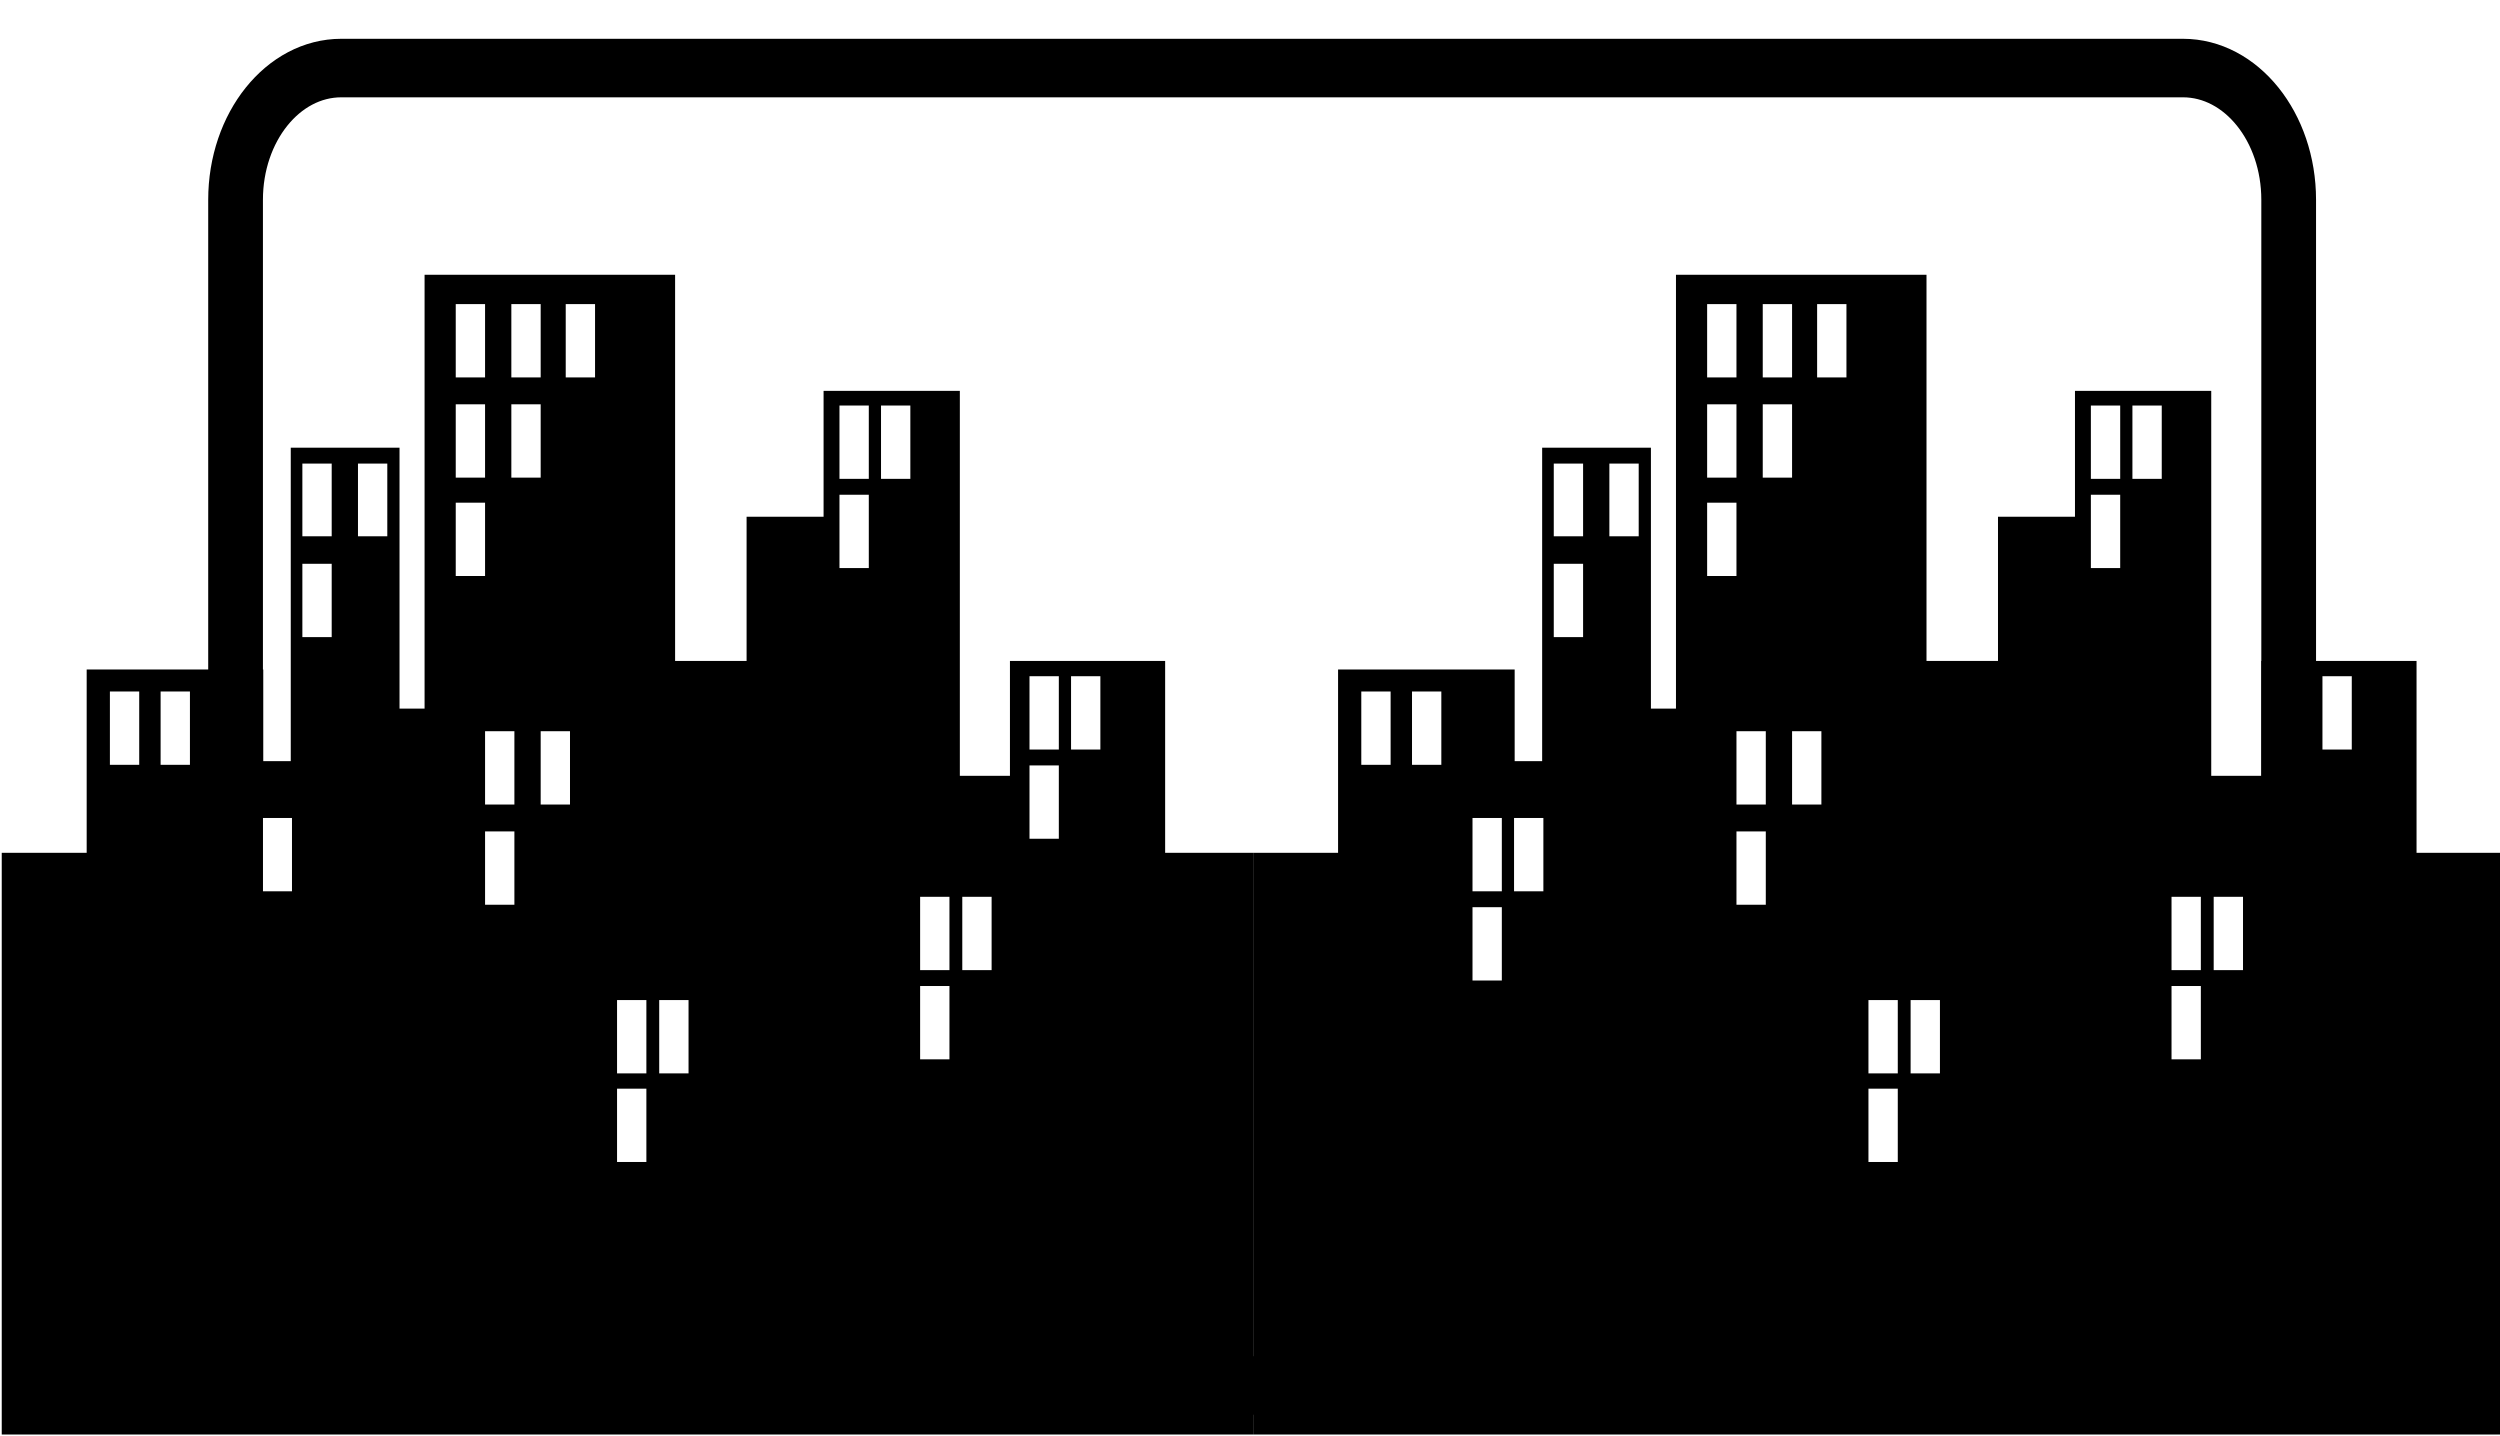
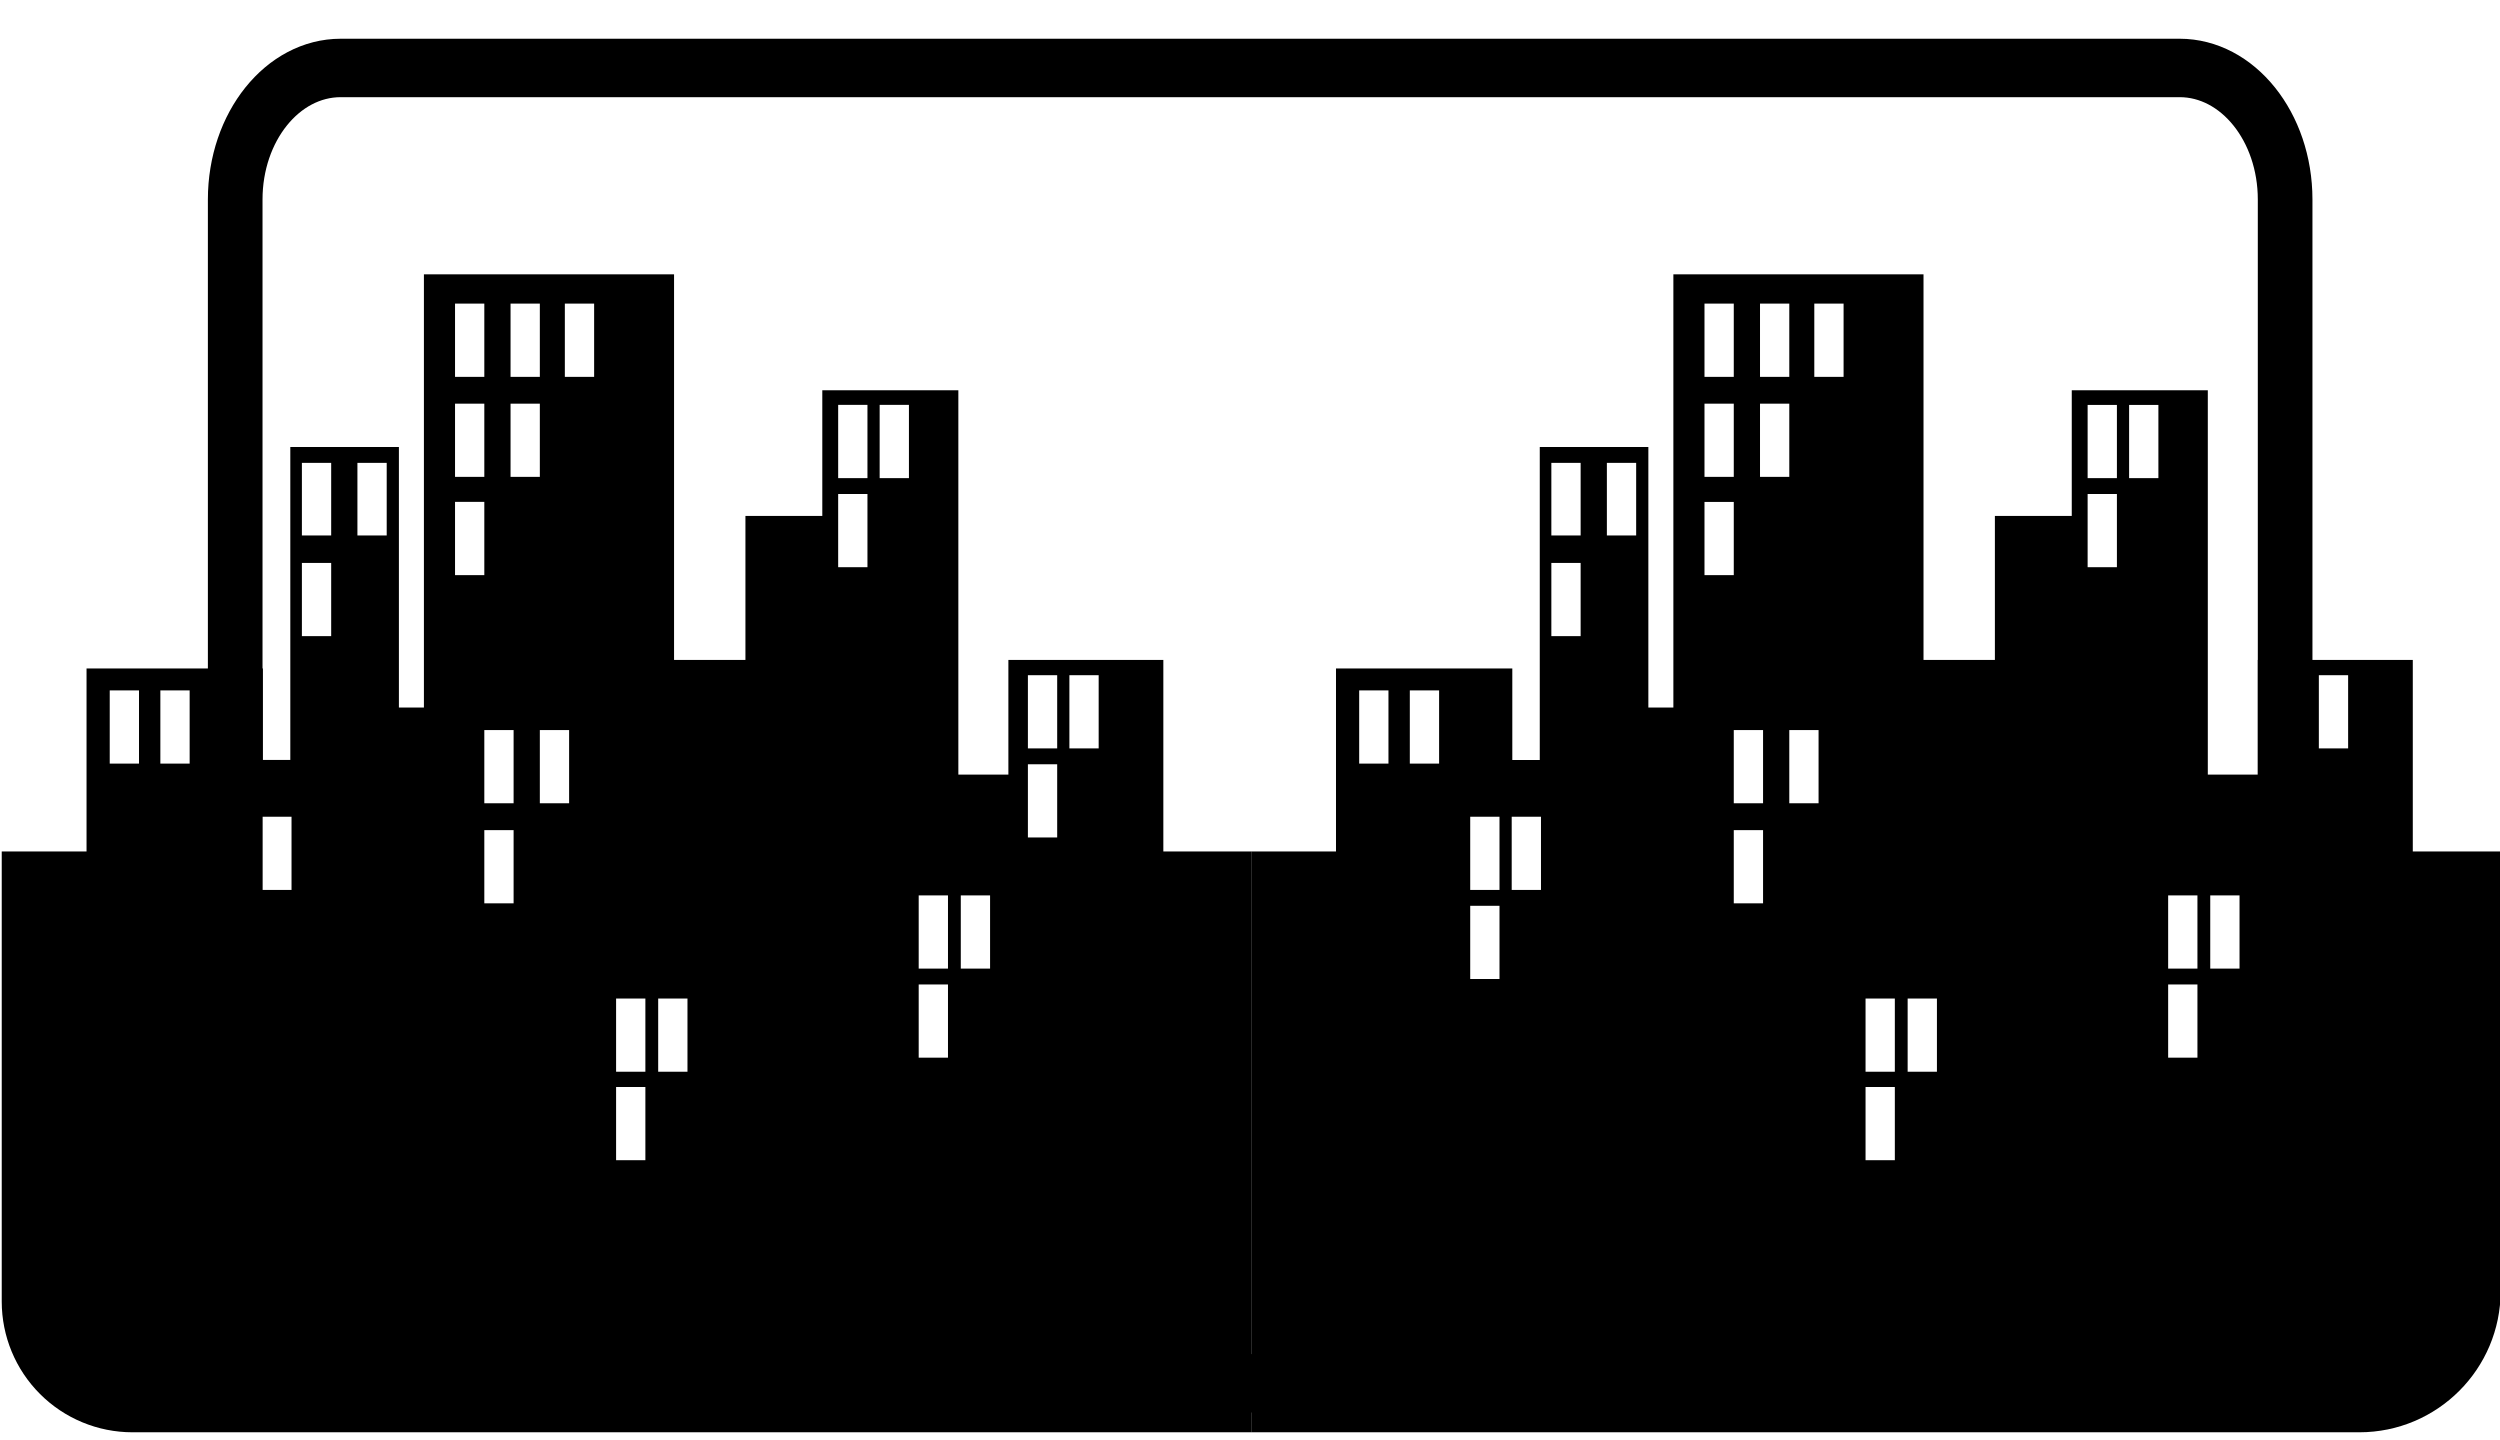
- <svg xmlns="http://www.w3.org/2000/svg" width="80px" height="100%" viewBox="0 0 1287 739" version="1.1" xml:space="preserve" style="fill-rule:evenodd;clip-rule:evenodd;stroke-linecap:round;stroke-linejoin:round;stroke-miterlimit:1.5;">
+ <svg xmlns="http://www.w3.org/2000/svg" width="80px" height="100%" viewBox="0 0 1289 742" version="1.1" xml:space="preserve" style="fill-rule:evenodd;clip-rule:evenodd;stroke-linecap:round;stroke-linejoin:round;stroke-miterlimit:1.5;">
  <g transform="matrix(1,0,0,1,-2815,-5629)">
    <g transform="matrix(0.369991,0,0,0.398308,2116.7,3698.93)">
-       <path d="M3630.94,6699.73L1889.76,6699.73L1889.76,5947.9L2007.94,5947.9L2007.94,5710.97L2253.64,5710.97L2253.64,5829.43L2291.9,5829.43L2291.9,5424.3L2443.23,5424.3L2443.23,5761.52L2478.09,5761.52L2478.09,5200.8L2826.67,5200.8L2826.67,5699.92L2926.14,5699.92L2926.14,5513.54L3033.26,5513.54L3033.26,5350.85L3222.85,5350.85L3222.85,5848.39L3292.57,5848.39L3292.57,5699.92L3508.51,5699.92L3508.51,5947.9L3630.94,5947.9L3630.94,6699.73ZM3153.99,5464.57L3153.99,5369.8L3113.18,5369.8L3113.18,5464.57L3153.99,5464.57ZM3096.18,5464.57L3096.18,5369.8L3055.37,5369.8L3055.37,5464.57L3096.18,5464.57ZM3418.39,5814.43L3418.39,5719.66L3377.59,5719.66L3377.59,5814.43L3418.39,5814.43ZM3360.58,5814.43L3360.58,5719.66L3319.77,5719.66L3319.77,5814.43L3360.58,5814.43ZM3096.18,5579.88L3096.18,5485.11L3055.37,5485.11L3055.37,5579.88L3096.18,5579.88ZM3360.58,5929.73L3360.58,5834.96L3319.77,5834.96L3319.77,5929.73L3360.58,5929.73ZM2715.29,5333.48L2715.29,5238.71L2674.48,5238.71L2674.48,5333.48L2715.29,5333.48ZM2639.63,5333.48L2639.63,5238.71L2598.82,5238.71L2598.82,5333.48L2639.63,5333.48ZM2562.26,5333.48L2562.26,5238.71L2521.45,5238.71L2521.45,5333.48L2562.26,5333.48ZM2639.63,5462.99L2639.63,5368.22L2598.82,5368.22L2598.82,5462.99L2639.63,5462.99ZM3267.06,6099.53L3267.06,6004.76L3226.25,6004.76L3226.25,6099.53L3267.06,6099.53ZM2562.26,5462.99L2562.26,5368.22L2521.45,5368.22L2521.45,5462.99L2562.26,5462.99ZM3208.4,6099.53L3208.4,6004.76L3167.59,6004.76L3167.59,6099.53L3208.4,6099.53ZM2562.26,5590.14L2562.26,5495.37L2521.45,5495.37L2521.45,5590.14L2562.26,5590.14ZM3208.4,6214.83L3208.4,6120.06L3167.59,6120.06L3167.59,6214.83L3208.4,6214.83ZM2426.23,5538.81L2426.23,5444.83L2385.42,5444.83L2385.42,5538.81L2426.23,5538.81ZM2348.86,5538.81L2348.86,5444.83L2308.05,5444.83L2308.05,5538.81L2348.86,5538.81ZM2680.43,5885.51L2680.43,5790.74L2639.63,5790.74L2639.63,5885.51L2680.43,5885.51ZM2603.07,5885.51L2603.07,5790.74L2562.26,5790.74L2562.26,5885.51L2603.07,5885.51ZM2348.86,5669.12L2348.86,5574.35L2308.05,5574.35L2308.05,5669.12L2348.86,5669.12ZM2845.37,6232.99L2845.37,6138.22L2804.56,6138.22L2804.56,6232.99L2845.37,6232.99ZM2603.07,6015.02L2603.07,5920.25L2562.26,5920.25L2562.26,6015.02L2603.07,6015.02ZM2786.71,6232.99L2786.71,6138.22L2745.9,6138.22L2745.9,6232.99L2786.71,6232.99ZM2786.71,6347.5L2786.71,6252.74L2745.9,6252.74L2745.9,6347.5L2786.71,6347.5ZM2151.62,5834.17L2151.62,5739.4L2110.81,5739.4L2110.81,5834.17L2151.62,5834.17ZM2293.6,5997.65L2293.6,5902.88L2252.79,5902.88L2252.79,5997.65L2293.6,5997.65ZM2081.05,5834.17L2081.05,5739.4L2040.25,5739.4L2040.25,5834.17L2081.05,5834.17ZM2235.79,5997.65L2235.79,5902.88L2194.98,5902.88L2194.98,5997.65L2235.79,5997.65ZM2235.79,6112.95L2235.79,6018.18L2194.98,6018.18L2194.98,6112.95L2235.79,6112.95Z" style="fill-rule:nonzero;" />
+       <path d="M3630.94,6699.73C3630.94,6699.73 2518.36,6699.73 2071.91,6699.73C2023.6,6699.73 1977.27,6681.9 1943.11,6650.17C1908.95,6618.44 1889.76,6575.41 1889.76,6530.53L1889.76,5947.9L2007.94,5947.9L2007.94,5710.97L2253.64,5710.97L2253.64,5829.43L2291.9,5829.43L2291.9,5424.3L2443.23,5424.3L2443.23,5761.52L2478.09,5761.52L2478.09,5200.8L2826.67,5200.8L2826.67,5699.92L2926.14,5699.92L2926.14,5513.54L3033.26,5513.54L3033.26,5350.85L3222.85,5350.85L3222.85,5848.39L3292.57,5848.39L3292.57,5699.92L3508.51,5699.92L3508.51,5947.9L3630.94,5947.9L3630.94,6699.73ZM3153.99,5464.57L3153.99,5369.8L3113.18,5369.8L3113.18,5464.57L3153.99,5464.57ZM3096.18,5464.57L3096.18,5369.8L3055.37,5369.8L3055.37,5464.57L3096.18,5464.57ZM3418.39,5814.43L3418.39,5719.66L3377.59,5719.66L3377.59,5814.43L3418.39,5814.43ZM3360.58,5814.43L3360.58,5719.66L3319.77,5719.66L3319.77,5814.43L3360.58,5814.43ZM3096.18,5579.88L3096.18,5485.11L3055.37,5485.11L3055.37,5579.88L3096.18,5579.88ZM3360.58,5929.73L3360.58,5834.96L3319.77,5834.96L3319.77,5929.73L3360.58,5929.73ZM2715.29,5333.48L2715.29,5238.71L2674.48,5238.71L2674.48,5333.48L2715.29,5333.48ZM2639.63,5333.48L2639.63,5238.71L2598.82,5238.71L2598.82,5333.48L2639.63,5333.48ZM2562.26,5333.48L2562.26,5238.71L2521.45,5238.71L2521.45,5333.48L2562.26,5333.48ZM2639.63,5462.99L2639.63,5368.22L2598.82,5368.22L2598.82,5462.99L2639.63,5462.99ZM3267.06,6099.53L3267.06,6004.76L3226.25,6004.76L3226.25,6099.53L3267.06,6099.53ZM2562.26,5462.99L2562.26,5368.22L2521.45,5368.22L2521.45,5462.99L2562.26,5462.99ZM3208.4,6099.53L3208.4,6004.76L3167.59,6004.76L3167.59,6099.53L3208.4,6099.53ZM2562.26,5590.14L2562.26,5495.37L2521.45,5495.37L2521.45,5590.14L2562.26,5590.14ZM3208.4,6214.83L3208.4,6120.06L3167.59,6120.06L3167.59,6214.83L3208.4,6214.83ZM2426.23,5538.81L2426.23,5444.83L2385.42,5444.83L2385.42,5538.81L2426.23,5538.81ZM2348.86,5538.81L2348.86,5444.83L2308.05,5444.83L2308.05,5538.81L2348.86,5538.81ZM2680.43,5885.51L2680.43,5790.74L2639.63,5790.74L2639.63,5885.51L2680.43,5885.51ZM2603.07,5885.51L2603.07,5790.74L2562.26,5790.74L2562.26,5885.51L2603.07,5885.51ZM2348.86,5669.12L2348.86,5574.35L2308.05,5574.35L2308.05,5669.12L2348.86,5669.12ZM2845.37,6232.99L2845.37,6138.22L2804.56,6138.22L2804.56,6232.99L2845.37,6232.99ZM2603.07,6015.02L2603.07,5920.25L2562.26,5920.25L2562.26,6015.02L2603.07,6015.02ZM2786.71,6232.99L2786.71,6138.22L2745.9,6138.22L2745.9,6232.99L2786.71,6232.99ZM2786.71,6347.5L2786.71,6252.74L2745.9,6252.74L2745.9,6347.5L2786.71,6347.5ZM2151.62,5834.17L2151.62,5739.4L2110.81,5739.4L2110.81,5834.17L2151.62,5834.17ZM2293.6,5997.65L2293.6,5902.88L2252.79,5902.88L2252.79,5997.65L2293.6,5997.65ZM2081.05,5834.17L2081.05,5739.4L2040.25,5739.4L2040.25,5834.17L2081.05,5834.17ZM2235.79,5997.65L2235.79,5902.88L2194.98,5902.88L2194.98,5997.65L2235.79,5997.65ZM2235.79,6112.95L2235.79,6018.18L2194.98,6018.18L2194.98,6112.95L2235.79,6112.95Z" style="fill-rule:nonzero;" />
    </g>
    <g transform="matrix(0.369991,0,0,0.389938,2760.92,3742.43)">
-       <path d="M3630.94,6731.99L1889.76,6731.99L1889.76,5964.02L2007.94,5964.02L2007.94,5722.01L2253.64,5722.01L2253.64,5843.01L2291.9,5843.01L2291.9,5429.18L2443.23,5429.18L2443.23,5773.64L2478.09,5773.64L2478.09,5200.88L2826.67,5200.88L2826.67,5710.71L2926.14,5710.71L2926.14,5520.33L3033.26,5520.33L3033.26,5354.16L3222.85,5354.16L3222.85,5862.37L3292.57,5862.37L3292.57,5710.71L3508.51,5710.71L3508.51,5964.02L3630.94,5964.02L3630.94,6731.99ZM3153.99,5470.32L3153.99,5373.52L3113.18,5373.52L3113.18,5470.32L3153.99,5470.32ZM3096.18,5470.32L3096.18,5373.52L3055.37,5373.52L3055.37,5470.32L3096.18,5470.32ZM3418.39,5827.68L3418.39,5730.88L3377.59,5730.88L3377.59,5827.68L3418.39,5827.68ZM3360.58,5827.68L3360.58,5730.88L3319.77,5730.88L3319.77,5827.68L3360.58,5827.68ZM3096.18,5588.1L3096.18,5491.29L3055.37,5491.29L3055.37,5588.1L3096.18,5588.1ZM3360.58,5945.46L3360.58,5848.66L3319.77,5848.66L3319.77,5945.46L3360.58,5945.46ZM2715.29,5336.41L2715.29,5239.61L2674.48,5239.61L2674.48,5336.41L2715.29,5336.41ZM2639.63,5336.41L2639.63,5239.61L2598.82,5239.61L2598.82,5336.41L2639.63,5336.41ZM2562.26,5336.41L2562.26,5239.61L2521.45,5239.61L2521.45,5336.41L2562.26,5336.41ZM2639.63,5468.71L2639.63,5371.9L2598.82,5371.9L2598.82,5468.71L2639.63,5468.71ZM3267.06,6118.9L3267.06,6022.1L3226.25,6022.1L3226.25,6118.9L3267.06,6118.9ZM2562.26,5468.71L2562.26,5371.9L2521.45,5371.9L2521.45,5468.71L2562.26,5468.71ZM3208.4,6118.9L3208.4,6022.1L3167.59,6022.1L3167.59,6118.9L3208.4,6118.9ZM2562.26,5598.58L2562.26,5501.78L2521.45,5501.78L2521.45,5598.58L2562.26,5598.58ZM3208.4,6236.68L3208.4,6139.87L3167.59,6139.87L3167.59,6236.68L3208.4,6236.68ZM2426.23,5546.15L2426.23,5450.15L2385.42,5450.15L2385.42,5546.15L2426.23,5546.15ZM2348.86,5546.15L2348.86,5450.15L2308.05,5450.15L2308.05,5546.15L2348.86,5546.15ZM2680.43,5900.29L2680.43,5803.48L2639.63,5803.48L2639.63,5900.29L2680.43,5900.29ZM2603.07,5900.29L2603.07,5803.48L2562.26,5803.48L2562.26,5900.29L2603.07,5900.29ZM2348.86,5679.25L2348.86,5582.45L2308.05,5582.45L2308.05,5679.25L2348.86,5679.25ZM2845.37,6255.23L2845.37,6158.43L2804.56,6158.43L2804.56,6255.23L2845.37,6255.23ZM2603.07,6032.58L2603.07,5935.78L2562.26,5935.78L2562.26,6032.58L2603.07,6032.58ZM2786.71,6255.23L2786.71,6158.43L2745.9,6158.43L2745.9,6255.23L2786.71,6255.23ZM2786.71,6372.2L2786.71,6275.4L2745.9,6275.4L2745.9,6372.2L2786.71,6372.2ZM2151.62,5847.85L2151.62,5751.05L2110.81,5751.05L2110.81,5847.85L2151.62,5847.85ZM2293.6,6014.84L2293.6,5918.03L2252.79,5918.03L2252.79,6014.84L2293.6,6014.84ZM2081.05,5847.85L2081.05,5751.05L2040.25,5751.05L2040.25,5847.85L2081.05,5847.85ZM2235.79,6014.84L2235.79,5918.03L2194.98,5918.03L2194.98,6014.84L2235.79,6014.84ZM2235.79,6132.61L2235.79,6035.81L2194.98,6035.81L2194.98,6132.61L2235.79,6132.61Z" style="fill-rule:nonzero;" />
+       <path d="M3630.94,6545.07C3630.94,6648.3 3542.74,6731.99 3433.95,6731.99L1889.76,6731.99L1889.76,5964.02L2007.94,5964.02L2007.94,5722.01L2253.64,5722.01L2253.64,5843.01L2291.9,5843.01L2291.9,5429.18L2443.23,5429.18L2443.23,5773.64L2478.09,5773.64L2478.09,5200.88L2826.67,5200.88L2826.67,5710.71L2926.14,5710.71L2926.14,5520.33L3033.26,5520.33L3033.26,5354.16L3222.85,5354.16L3222.85,5862.37L3292.57,5862.37L3292.57,5710.71L3508.51,5710.71L3508.51,5964.02L3630.94,5964.02C3630.94,5964.02 3630.94,6317.75 3630.94,6545.07ZM3153.99,5470.32L3153.99,5373.52L3113.18,5373.52L3113.18,5470.32L3153.99,5470.32ZM3096.18,5470.32L3096.18,5373.52L3055.37,5373.52L3055.37,5470.32L3096.18,5470.32ZM3418.39,5827.68L3418.39,5730.88L3377.59,5730.88L3377.59,5827.68L3418.39,5827.68ZM3360.58,5827.68L3360.58,5730.88L3319.77,5730.88L3319.77,5827.68L3360.58,5827.68ZM3096.18,5588.1L3096.18,5491.29L3055.37,5491.29L3055.37,5588.1L3096.18,5588.1ZM3360.58,5945.46L3360.58,5848.66L3319.77,5848.66L3319.77,5945.46L3360.58,5945.46ZM2715.29,5336.41L2715.29,5239.61L2674.48,5239.61L2674.48,5336.41L2715.29,5336.41ZM2639.63,5336.41L2639.63,5239.61L2598.82,5239.61L2598.82,5336.41L2639.63,5336.41ZM2562.26,5336.41L2562.26,5239.61L2521.45,5239.61L2521.45,5336.41L2562.26,5336.41ZM2639.63,5468.71L2639.63,5371.9L2598.82,5371.9L2598.82,5468.71L2639.63,5468.71ZM3267.06,6118.9L3267.06,6022.1L3226.25,6022.1L3226.25,6118.9L3267.06,6118.9ZM2562.26,5468.71L2562.26,5371.9L2521.45,5371.9L2521.45,5468.71L2562.26,5468.71ZM3208.4,6118.9L3208.4,6022.1L3167.59,6022.1L3167.59,6118.9L3208.4,6118.9ZM2562.26,5598.58L2562.26,5501.78L2521.45,5501.78L2521.45,5598.58L2562.26,5598.58ZM3208.4,6236.68L3208.4,6139.87L3167.59,6139.87L3167.59,6236.68L3208.4,6236.68ZM2426.23,5546.15L2426.23,5450.15L2385.42,5450.15L2385.42,5546.15L2426.23,5546.15ZM2348.86,5546.15L2348.86,5450.15L2308.05,5450.15L2308.05,5546.15L2348.86,5546.15ZM2680.43,5900.29L2680.43,5803.48L2639.63,5803.48L2639.63,5900.29L2680.43,5900.29ZM2603.07,5900.29L2603.07,5803.48L2562.26,5803.48L2562.26,5900.29L2603.07,5900.29ZM2348.86,5679.25L2348.86,5582.45L2308.05,5582.45L2308.05,5679.25L2348.86,5679.25ZM2845.37,6255.23L2845.37,6158.43L2804.56,6158.43L2804.56,6255.23L2845.37,6255.23ZM2603.07,6032.58L2603.07,5935.78L2562.26,5935.78L2562.26,6032.58L2603.07,6032.58ZM2786.71,6255.23L2786.71,6158.43L2745.9,6158.43L2745.9,6255.23L2786.71,6255.23ZM2786.71,6372.2L2786.71,6275.4L2745.9,6275.4L2745.9,6372.2L2786.71,6372.2ZM2151.62,5847.85L2151.62,5751.05L2110.81,5751.05L2110.81,5847.85L2151.62,5847.85ZM2293.6,6014.84L2293.6,5918.03L2252.79,5918.03L2252.79,6014.84L2293.6,6014.84ZM2081.05,5847.85L2081.05,5751.05L2040.25,5751.05L2040.25,5847.85L2081.05,5847.85ZM2235.79,6014.84L2235.79,5918.03L2194.98,5918.03L2194.98,6014.84L2235.79,6014.84ZM2235.79,6132.61L2235.79,6035.81L2194.98,6035.81L2194.98,6132.61L2235.79,6132.61Z" style="fill-rule:nonzero;" />
    </g>
    <g transform="matrix(0.745732,0,0,0.797504,646.225,2047.01)">
      <path d="M4488.19,4620.47C4488.19,4573.54 4455.49,4535.43 4415.22,4535.43L3143.84,4535.43C3103.56,4535.43 3070.87,4573.54 3070.87,4620.47L3070.87,5300.79C3070.87,5347.72 3103.56,5385.83 3143.84,5385.83L4415.22,5385.83C4455.49,5385.83 4488.19,5347.72 4488.19,5300.79L4488.19,4620.47Z" style="fill-opacity:0;stroke:black;stroke-width:37.78px;" />
    </g>
  </g>
</svg>
